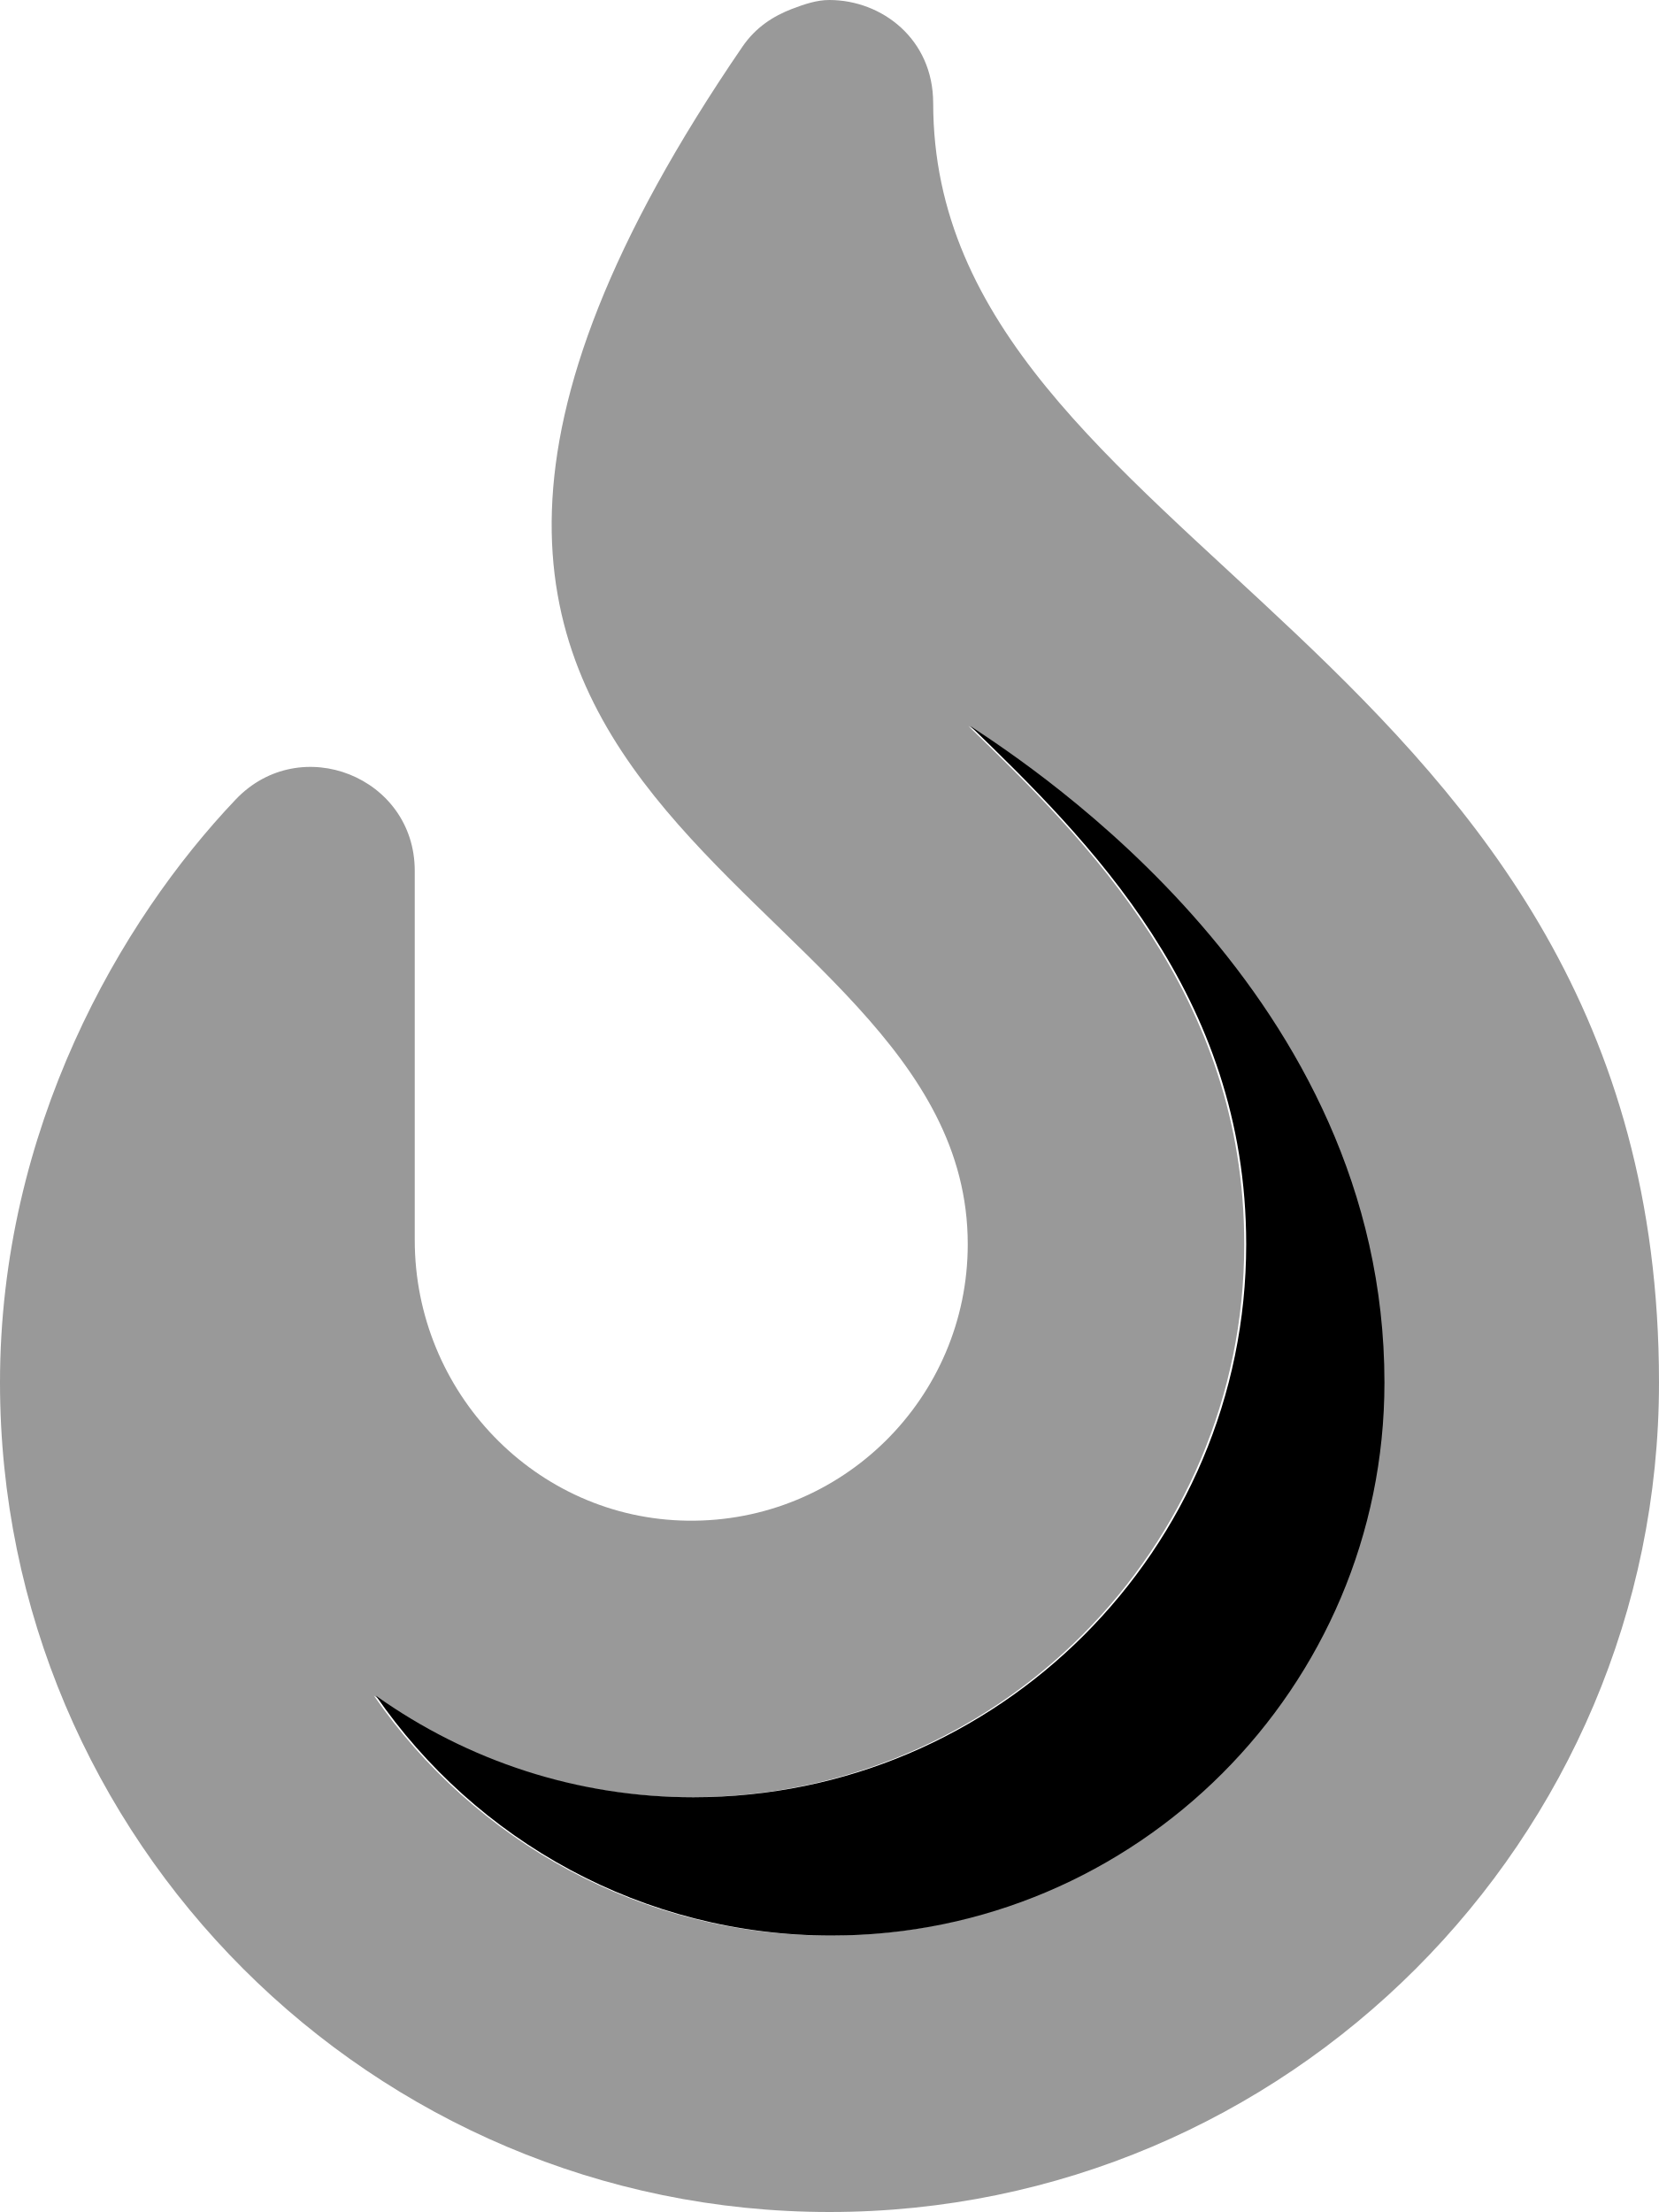
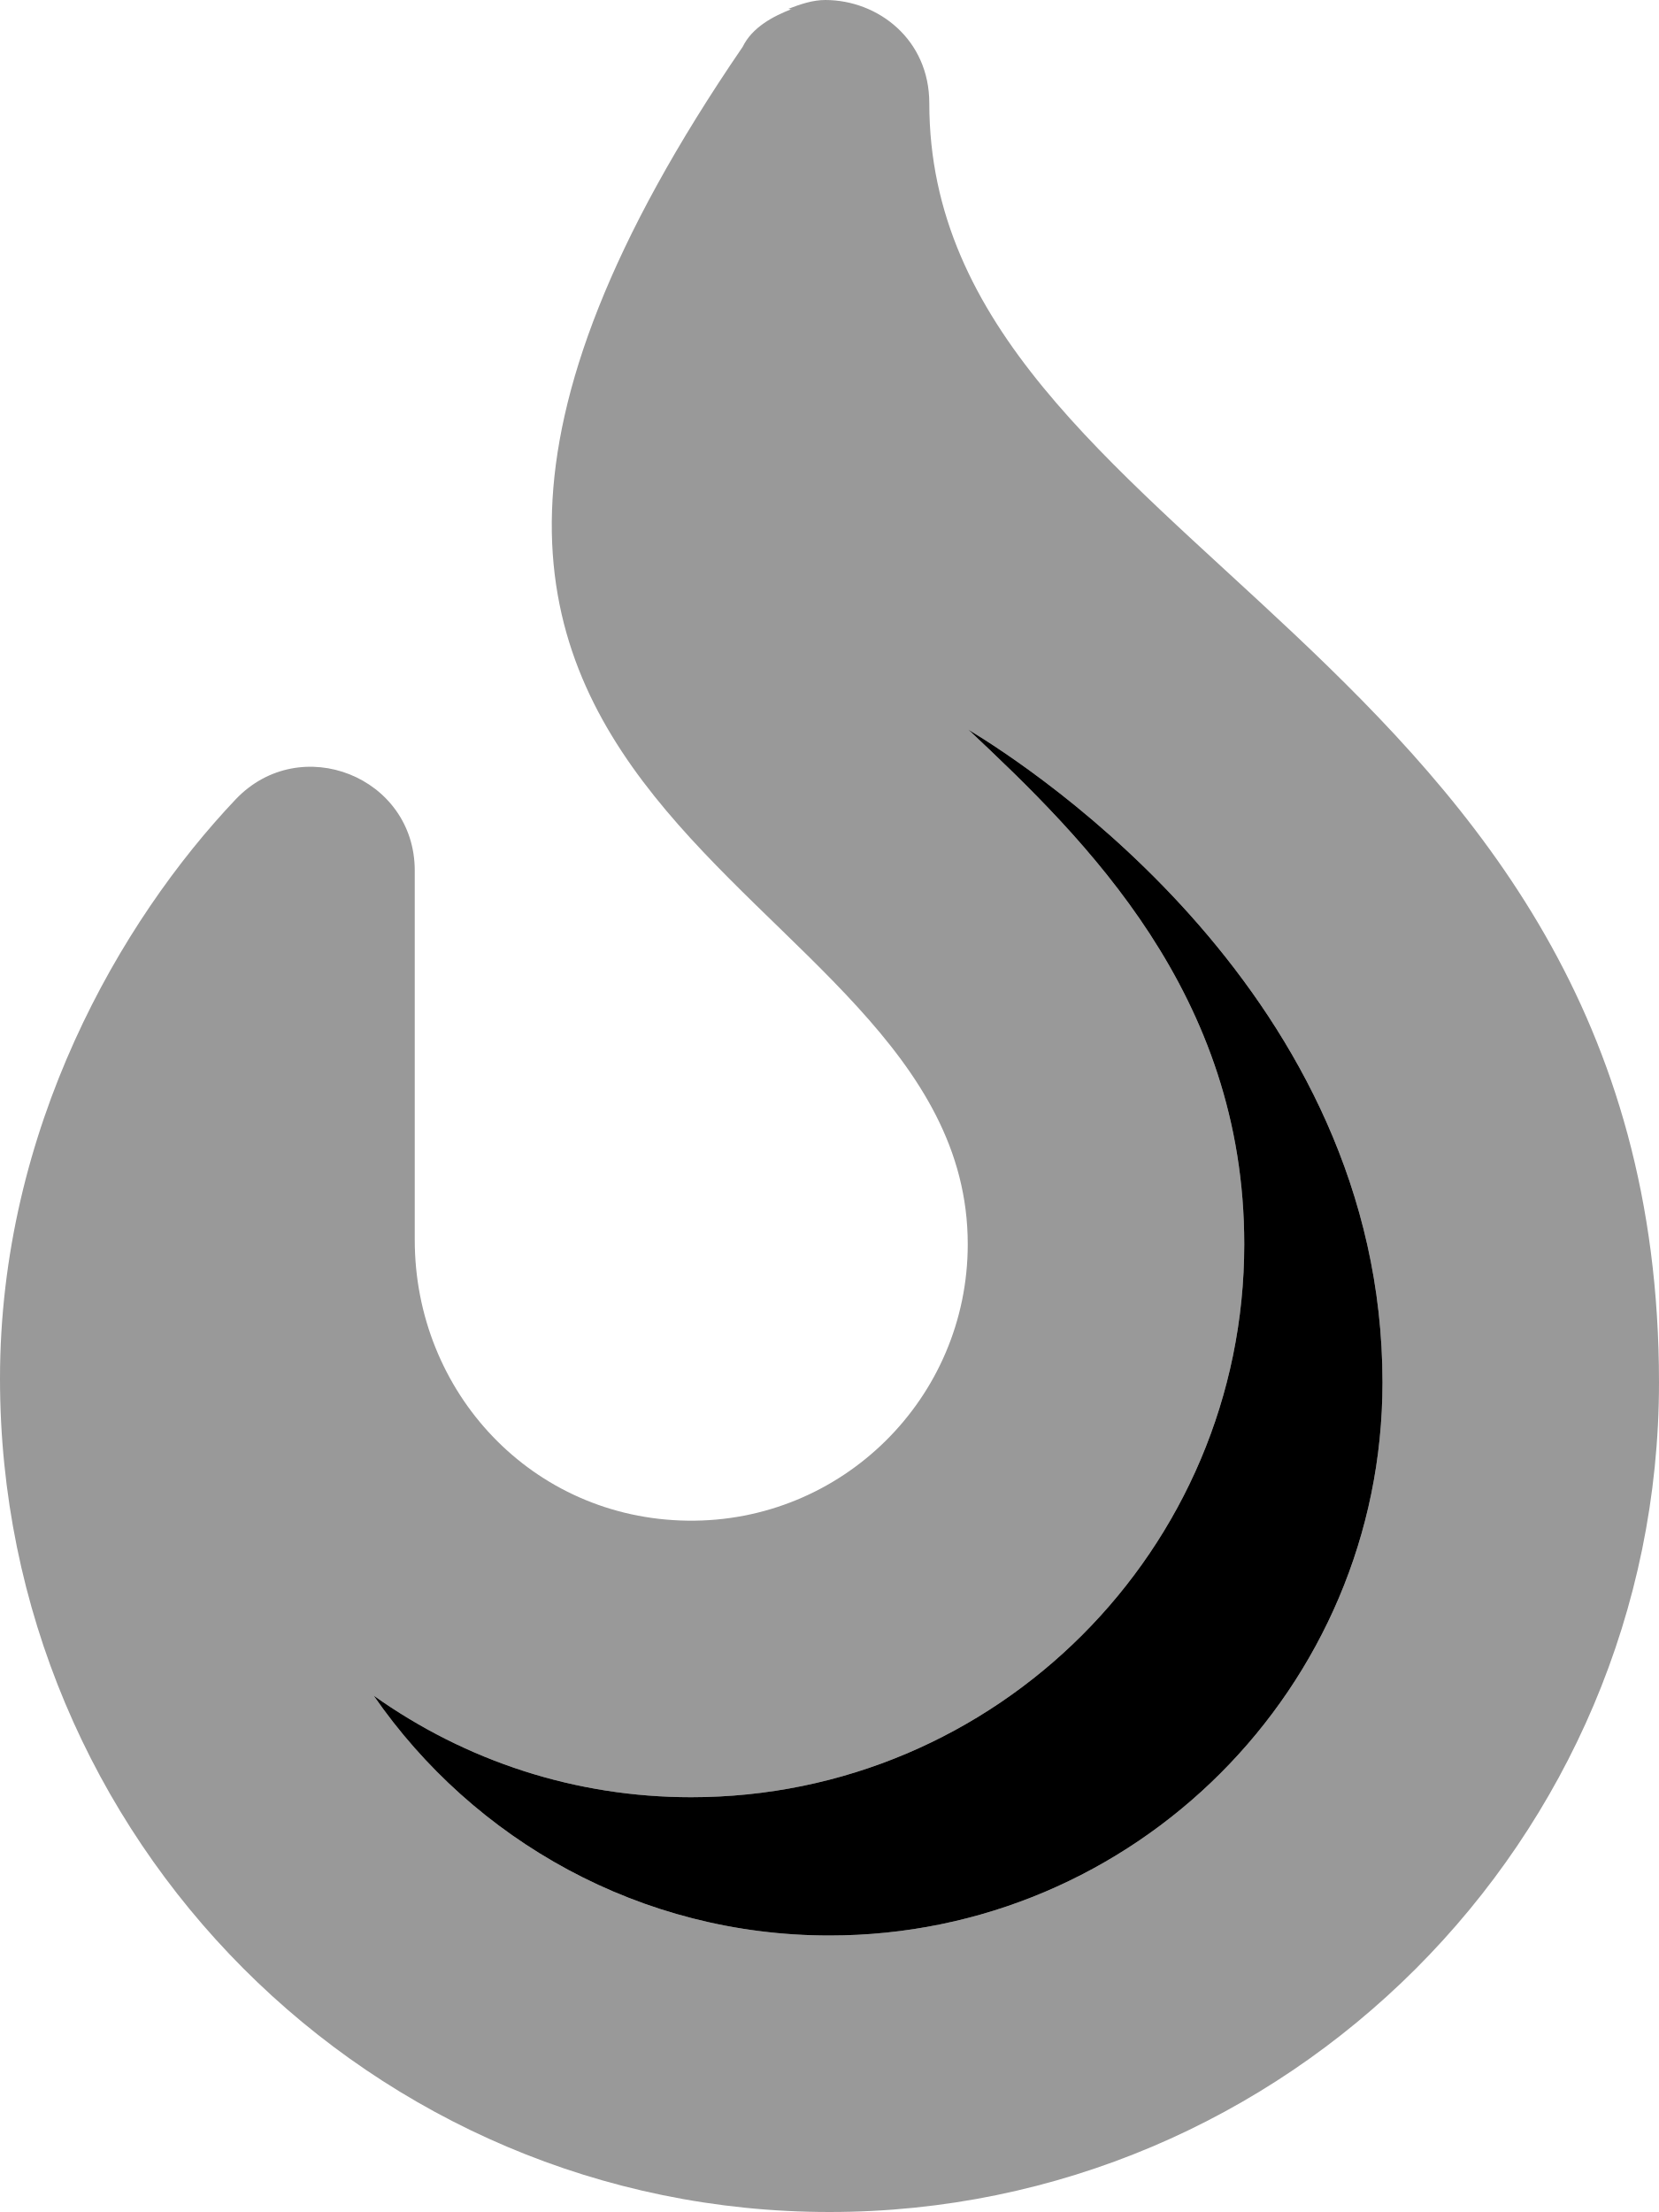
<svg xmlns="http://www.w3.org/2000/svg" viewBox="0 0 384 512">
  <defs>
    <style>.fa-secondary{opacity:.4}</style>
  </defs>
-   <path d="M216 23.859C216 23.857 215.998 23.854 215.998 23.852C215.998 23.848 215.996 23.848 215.996 23.844C215.988 9.082 204.184 0.029 192 0C189.076 -0.008 186.209 0.959 183.398 2.037C183.393 2.039 183.385 2.039 183.379 2.041H183.375H183.373H183.371C183.143 2.133 182.9 2.162 182.67 2.215C182.904 2.17 183.145 2.135 183.369 2.041C179.029 3.711 174.949 6.275 171.844 10.813C48 191.844 224 200 224 288C224 323.625 194.875 352.453 159.156 351.984C123.969 351.547 96 322.219 96 287.047V201.547C96 179.844 69.531 169.313 54.562 185.047C27.812 213.156 0 261.328 0 320C0 425.875 86.125 512 192 512S384 425.875 384 320C384 149.703 216 127 216 23.859ZM54.586 185.033C54.578 185.041 54.57 185.043 54.562 185.051C54.572 185.041 54.582 185.037 54.592 185.027L54.586 185.033ZM192 448.012C148.307 448.012 109.654 426.004 86.549 392.49C107.936 407.699 133.316 416 160.016 416C230.586 416 288 358.584 288 288.008C288 230.084 251.104 194.232 224.164 168.057C238.865 177.807 320 230.459 320 320.008C320 390.59 262.58 448.012 192 448.012Z" class="fa-secondary" />
-   <path d="M192.451 448.012C148.758 448.012 110.105 426.004 87 392.49C108.386 407.699 133.768 416 160.467 416C231.037 416 288.451 358.584 288.451 288.008C288.451 230.084 251.555 194.232 224.615 168.057C239.316 177.807 320.451 230.459 320.451 320.008C320.451 390.59 263.031 448.012 192.451 448.012Z" class="fa-primary" />
+   <path class="fa-primary" d="M192 448c-43.69 0-82.35-22.01-105.5-55.52c21.39 15.21 46.77 23.51 73.47 23.51C230.6 416 288 358.6 288 288c0-57.92-36.9-93.78-63.84-119.1C238.9 177.8 320 230.5 320 320C320 390.6 262.6 448 192 448z" />
+   <path class="fa-secondary" d="M215.1 23.88C215.1 23.87 215.1 23.88 215.1 23.88C215.1 23.87 215.1 23.88 215.1 23.88c-.008-14.76-11.86-23.85-24.04-23.88c-2.924-.008-5.767 .962-8.577 2.04c-.006 .002 .006-.002 0 0C183.2 2.132 182.9 2.162 182.7 2.215c.234-.045 .488-.081 .712-.175C179 3.71 174.1 6.312 171.9 10.85C48.01 191.9 224 200 224 288c0 35.63-29.12 64.45-64.84 63.98C123.1 351.5 96 322.2 96 287V201.5C96 179.8 69.54 169.3 54.57 185C27.82 213.2 0 261.3 0 319.1C0 425.9 86.13 512 192 512s192-86.13 192-192C384 149.7 215.1 127 215.1 23.88zM54.57 185C54.56 185.1 54.58 185 54.57 185C54.58 185 54.56 185.1 54.57 185zM192 448c-43.69 0-82.35-22.01-105.5-55.52c21.39 15.21 46.77 23.51 73.47 23.51C230.6 416 288 358.6 288 288c0-57.92-36.9-93.78-63.84-119.1C238.9 177.8 320 230.5 320 320C320 390.6 262.6 448 192 448z" />
</svg>
